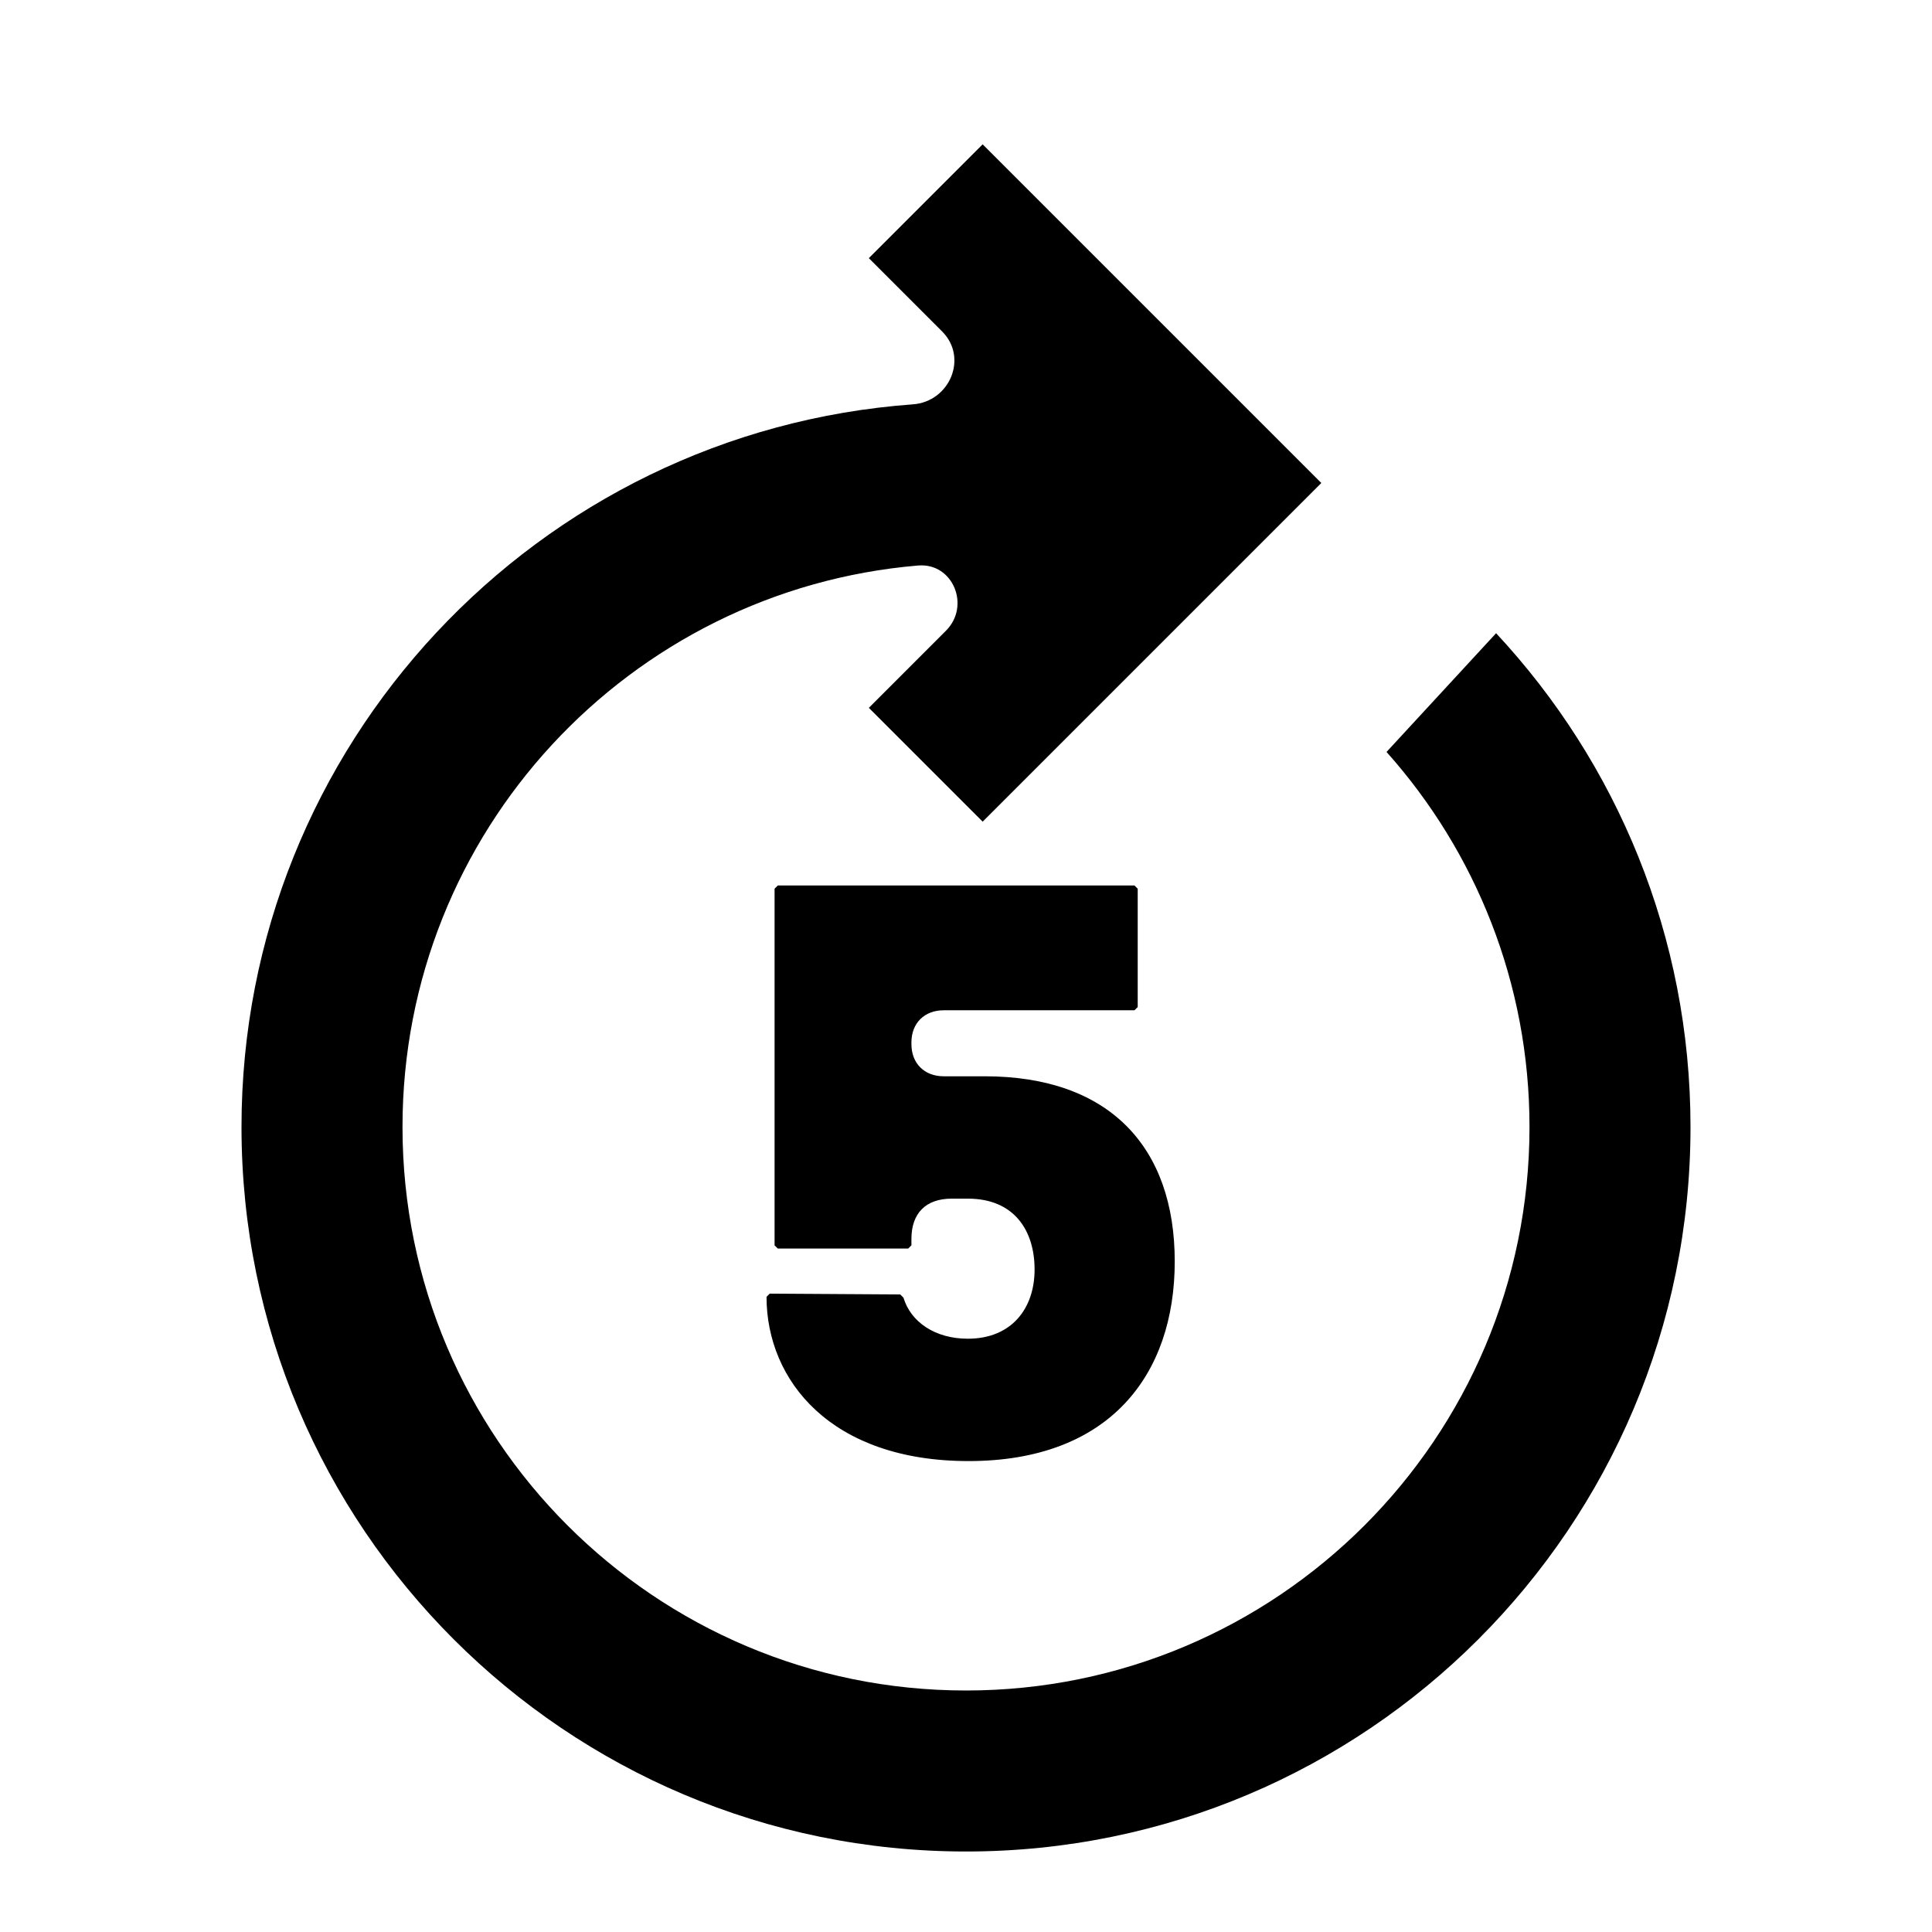
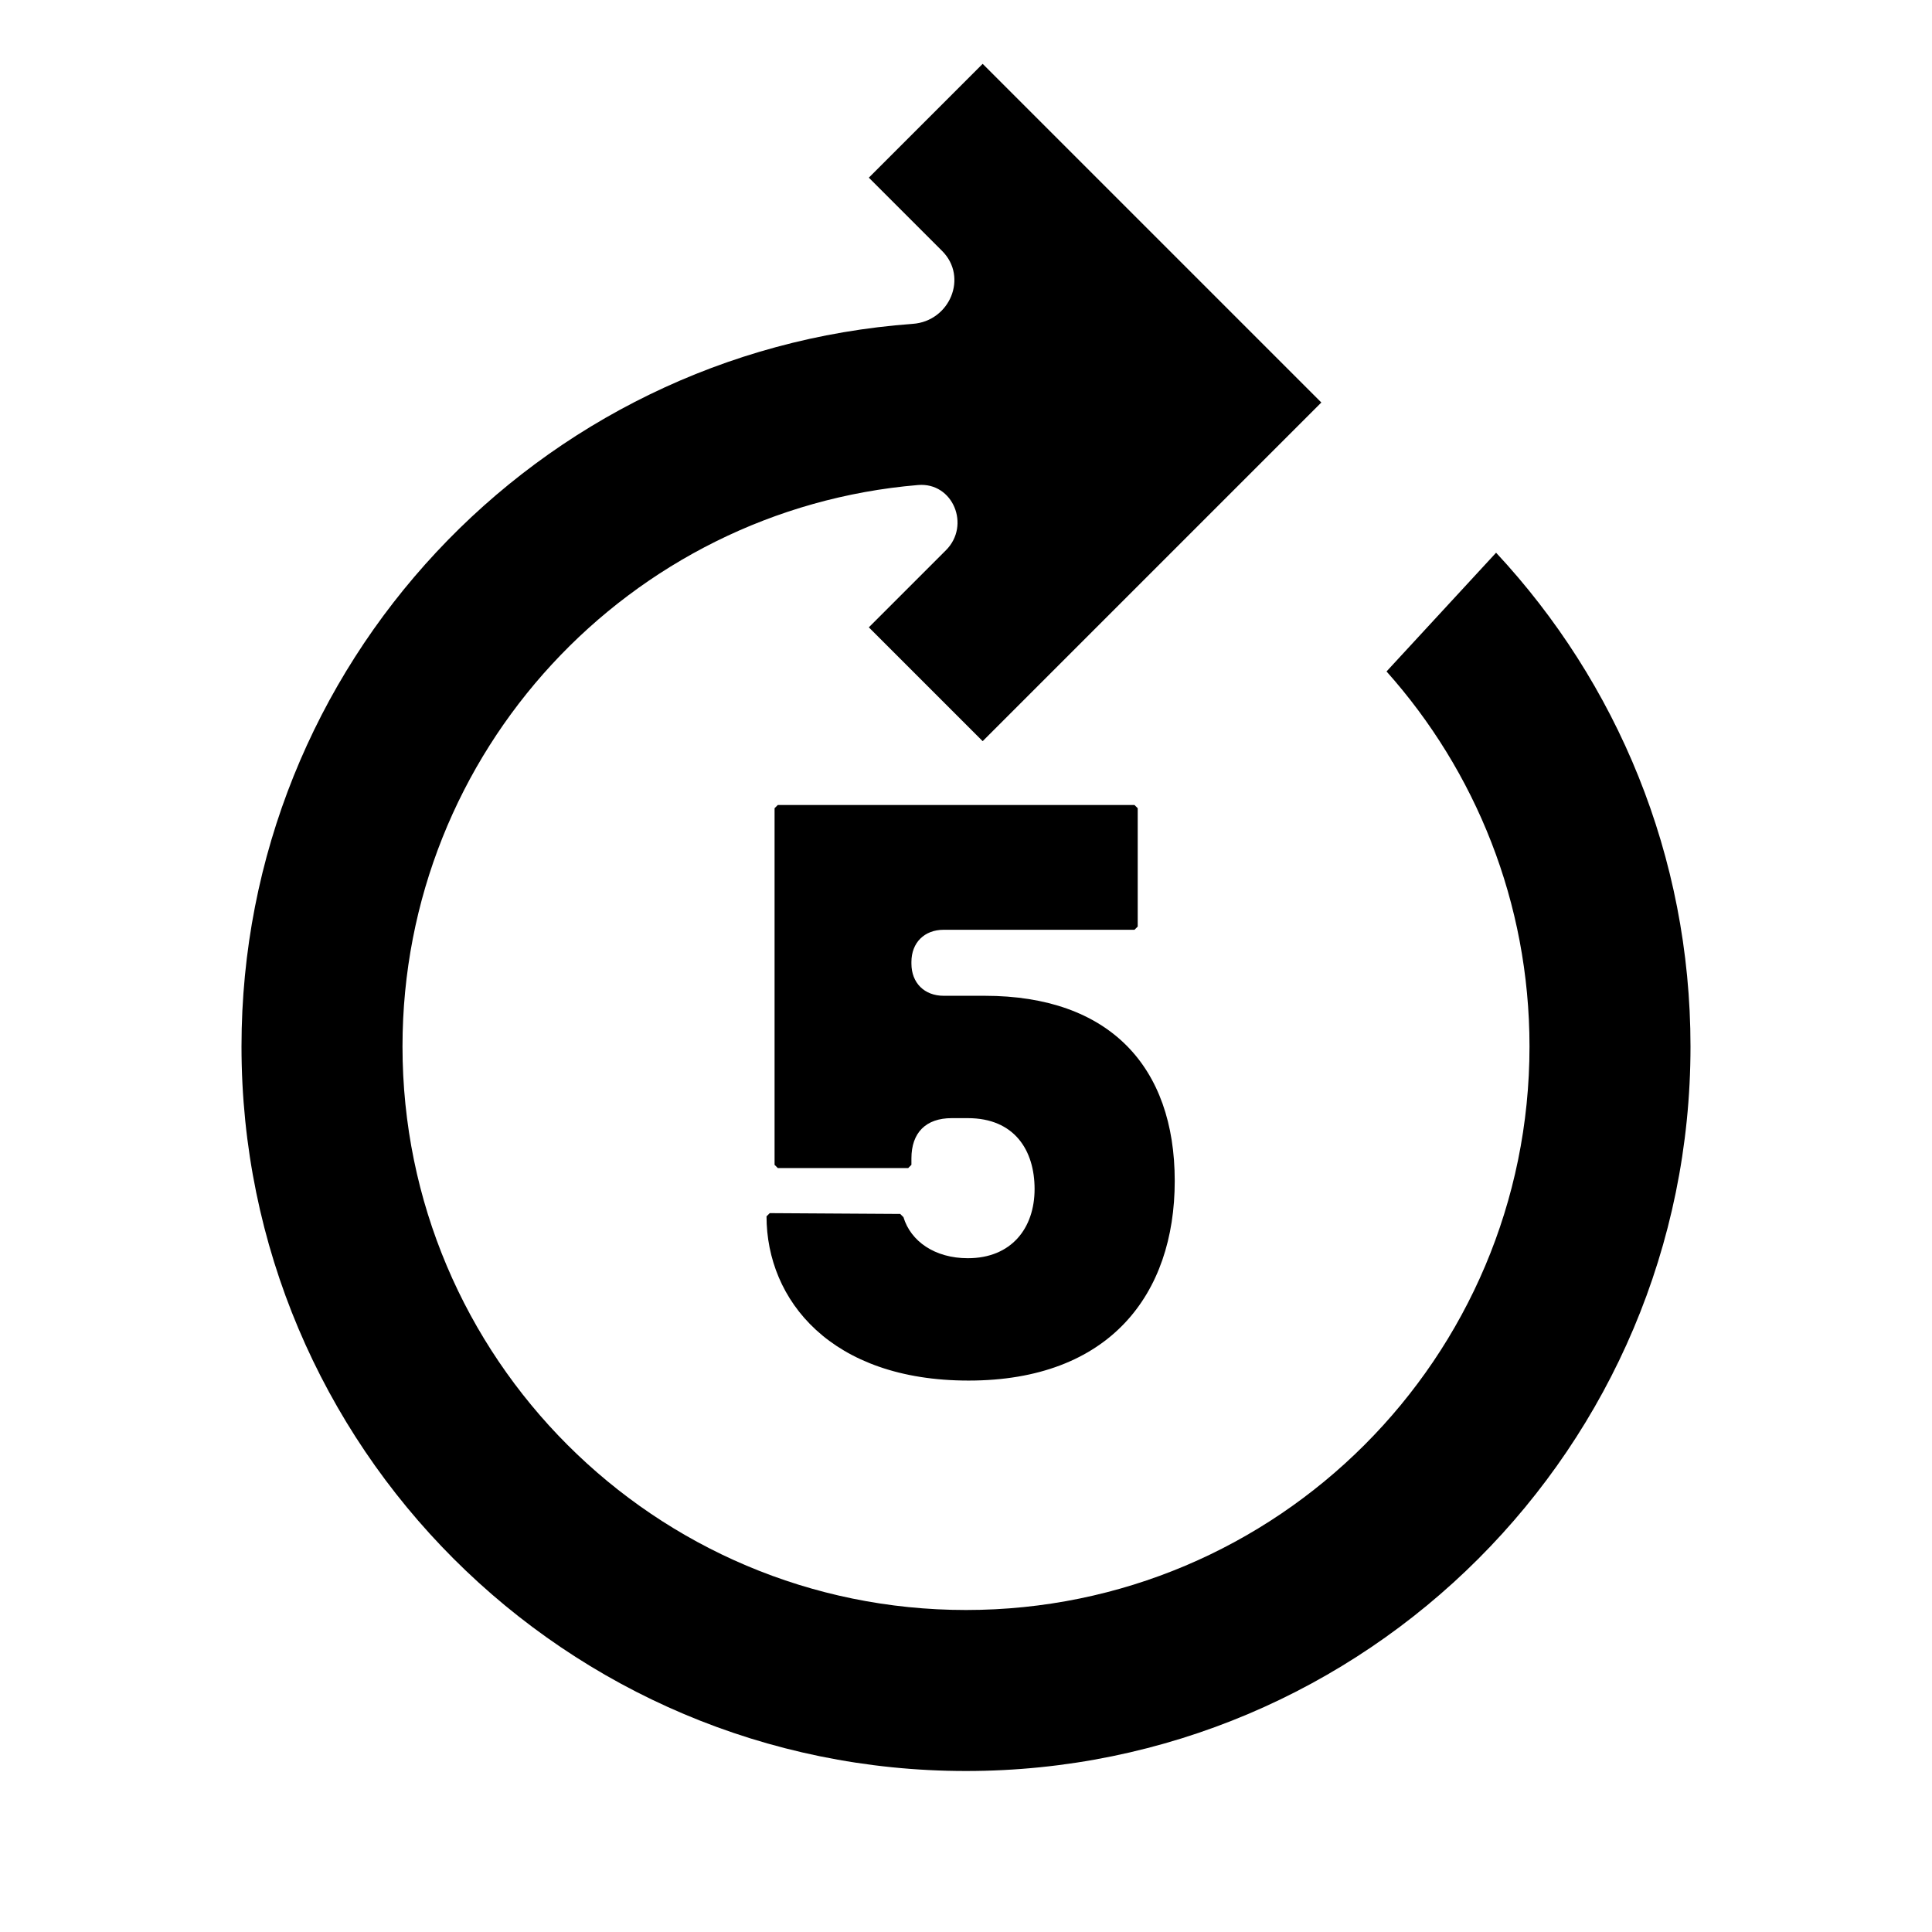
<svg viewBox="0 0 24 24" fill="none" width="100%" height="100%">
-   <path d="M16.414 6L12.207 10.207L10.793 8.793L11.751 7.835C12.059 7.527 11.839 6.989 11.405 7.025C7.818 7.327 5 10.334 5 14C5 17.866 8.134 21 12 21C15.866 21 19 17.866 19 14C19 12.211 18.328 10.578 17.224 9.341L18.585 7.866C20.083 9.474 21 11.63 21 14C21 18.971 16.971 23 12 23C7.029 23 3 18.971 3 14C3 9.252 6.677 5.362 11.339 5.023C11.798 4.99 12.029 4.444 11.704 4.118L10.793 3.207L12.207 1.793L16.414 6ZM14.133 11.04V12.51L14.093 12.55H11.723C11.483 12.55 11.322 12.71 11.322 12.95V12.97C11.322 13.21 11.483 13.37 11.723 13.37H12.232C13.782 13.37 14.593 14.25 14.593 15.67C14.593 17.08 13.782 18.15 12.032 18.15C10.322 18.15 9.523 17.15 9.522 16.11L9.562 16.07L11.183 16.08L11.223 16.12C11.313 16.42 11.613 16.63 12.023 16.63C12.562 16.63 12.852 16.259 12.852 15.77C12.852 15.29 12.602 14.89 12.023 14.89H11.822C11.502 14.89 11.322 15.07 11.322 15.39V15.47L11.282 15.51H9.662L9.622 15.47V11.04L9.662 11H14.093L14.133 11.04Z" fill="currentColor" />
+   <path d="M16.414 5L12.207 9.207L10.793 7.793L11.751 6.835C12.059 6.527 11.839 5.989 11.405 6.025C7.818 6.327 5 9.334 5 13C5 16.866 8.134 20 12 20C15.866 20 19 16.866 19 13C19 11.211 18.328 9.578 17.224 8.341L18.585 6.866C20.083 8.474 21 10.63 21 13C21 17.971 16.971 22 12 22C7.029 22 3 17.971 3 13C3 8.252 6.677 4.362 11.339 4.023C11.798 3.99 12.029 3.444 11.704 3.118L10.793 2.207L12.207 0.793L16.414 5Z" fill="currentColor" />
+   <path d="M14.133 10.04V11.51L14.093 11.55H11.723C11.483 11.55 11.322 11.71 11.322 11.95V11.97C11.322 12.21 11.483 12.37 11.723 12.37H12.232C13.782 12.37 14.593 13.25 14.593 14.67C14.593 16.08 13.782 17.15 12.032 17.15C10.322 17.15 9.523 16.15 9.522 15.11L9.562 15.07L11.183 15.08L11.223 15.12C11.313 15.42 11.613 15.63 12.023 15.63C12.562 15.63 12.852 15.259 12.852 14.77C12.852 14.29 12.602 13.89 12.023 13.89H11.822C11.502 13.89 11.322 14.07 11.322 14.39V14.47L11.282 14.51H9.662L9.622 14.47V10.04L9.662 10H14.093L14.133 10.04Z" fill="currentColor" />
</svg>
